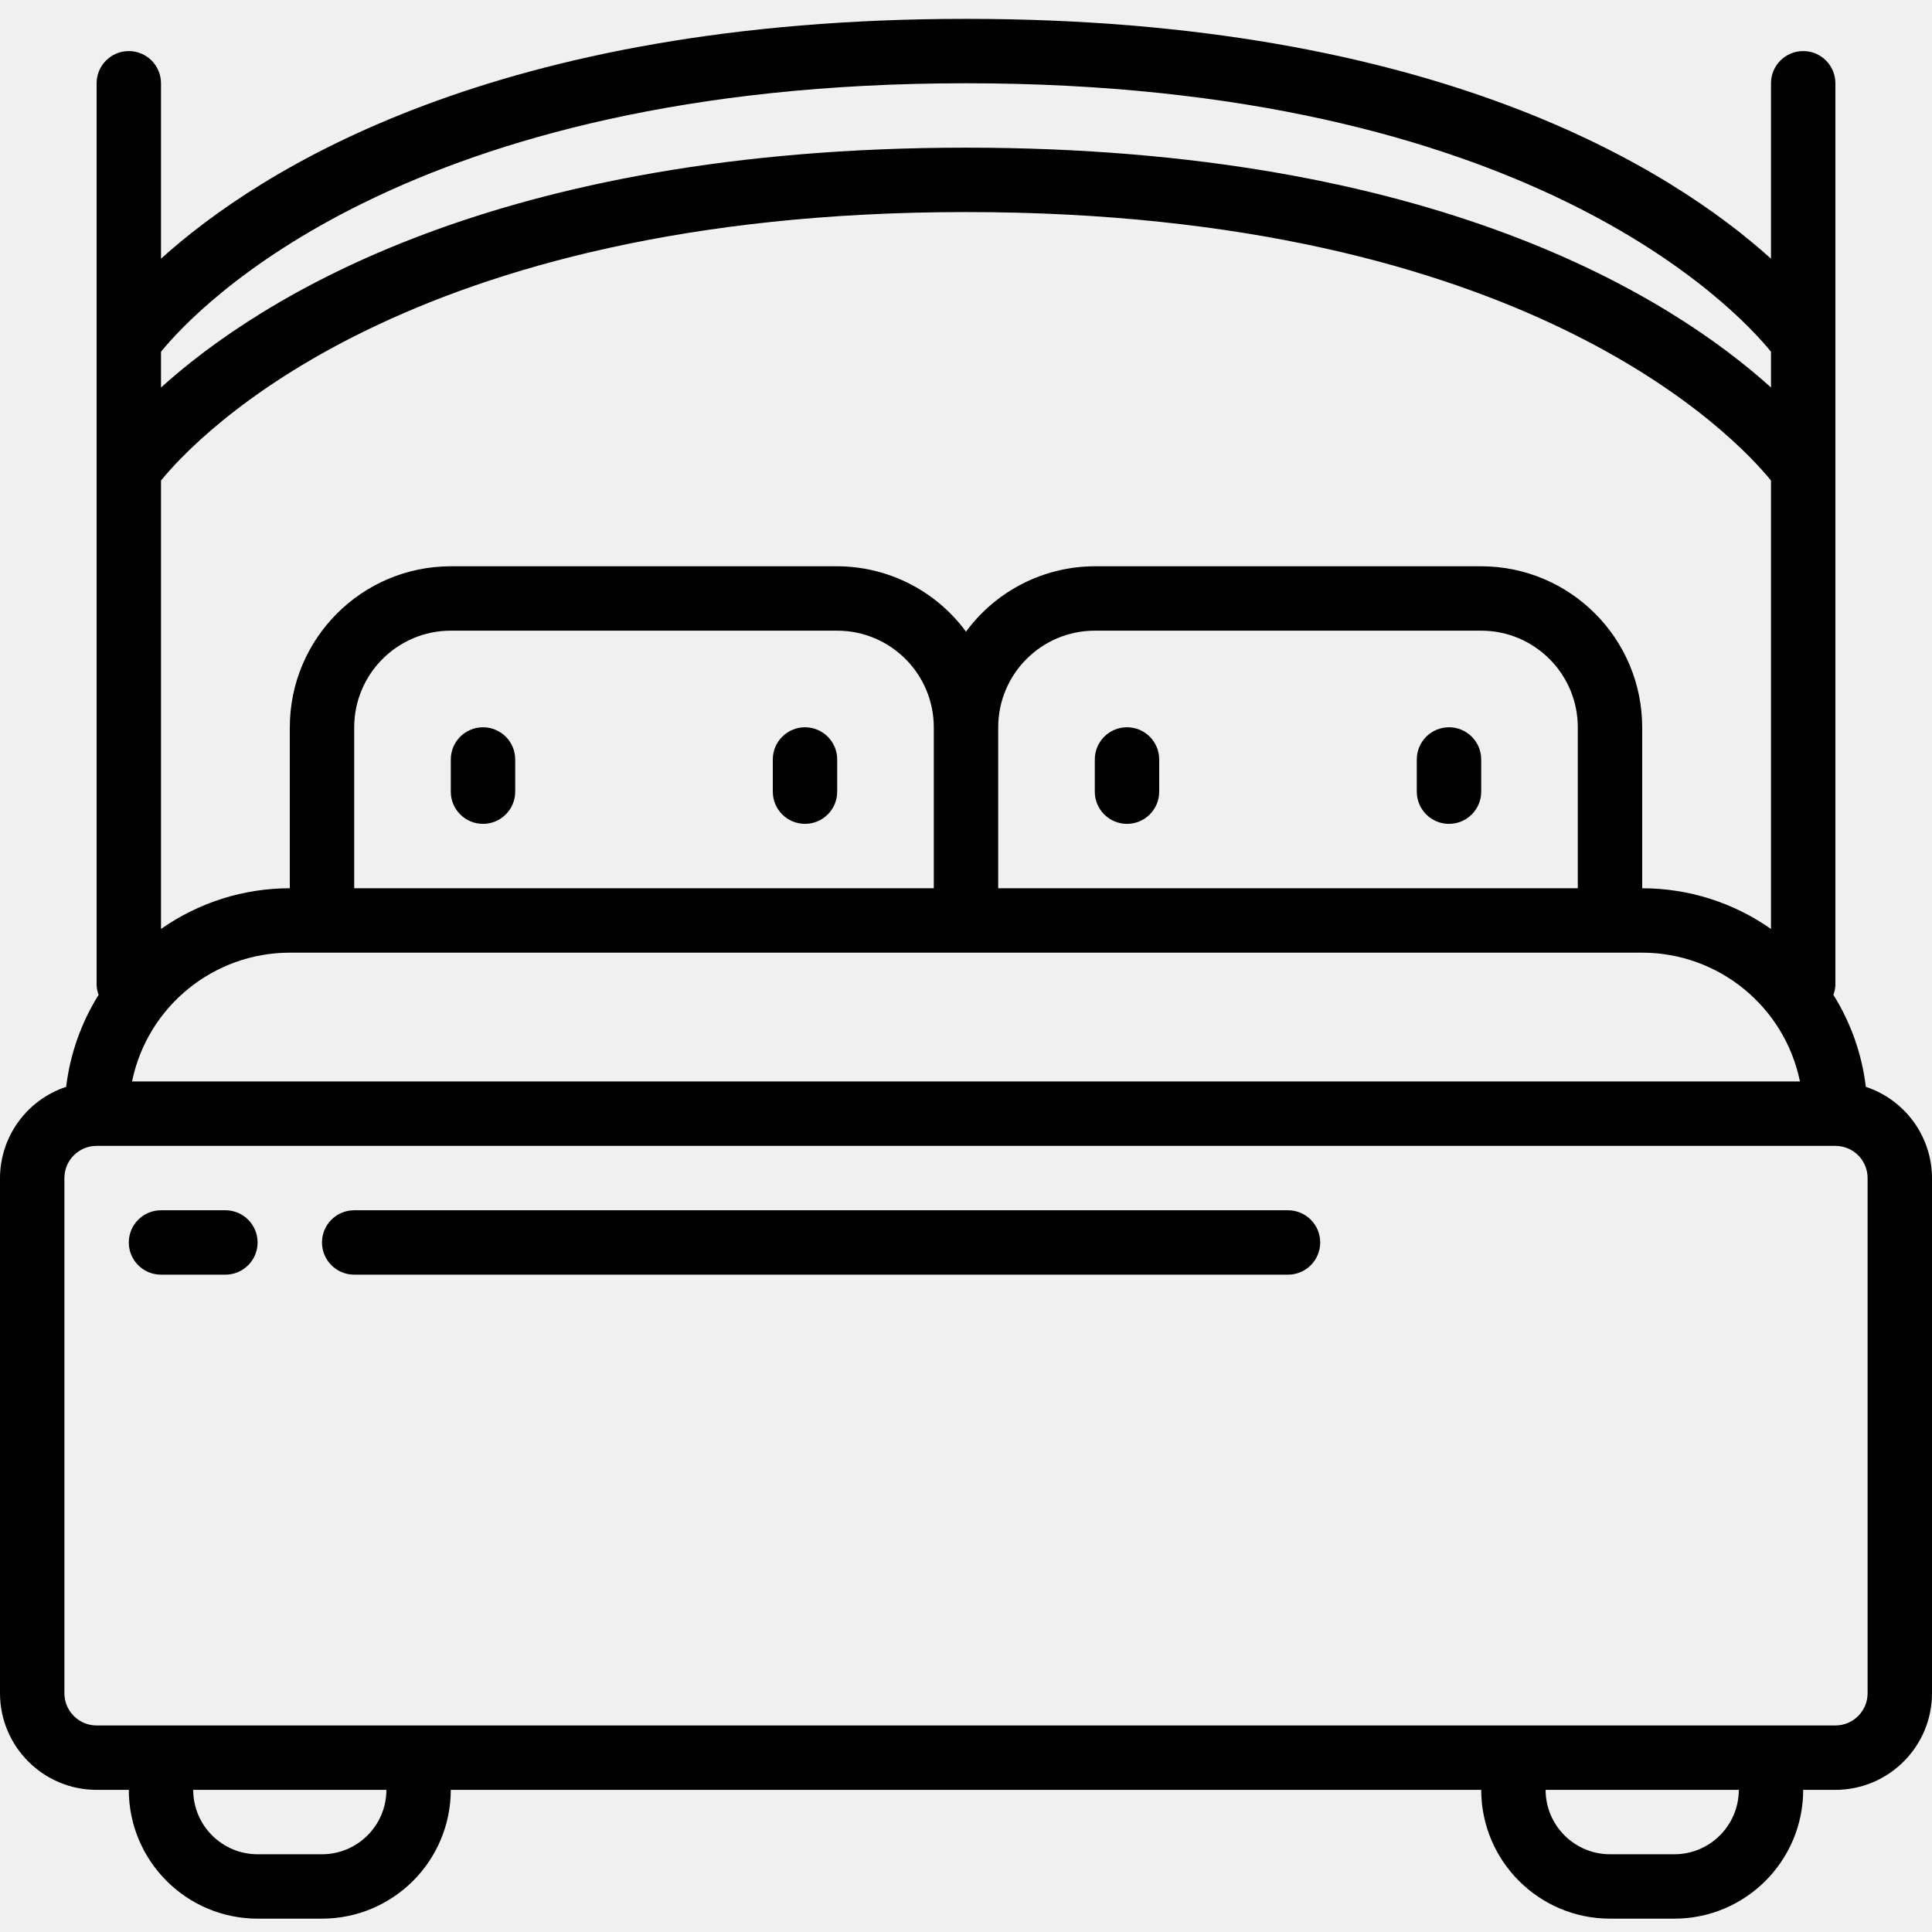
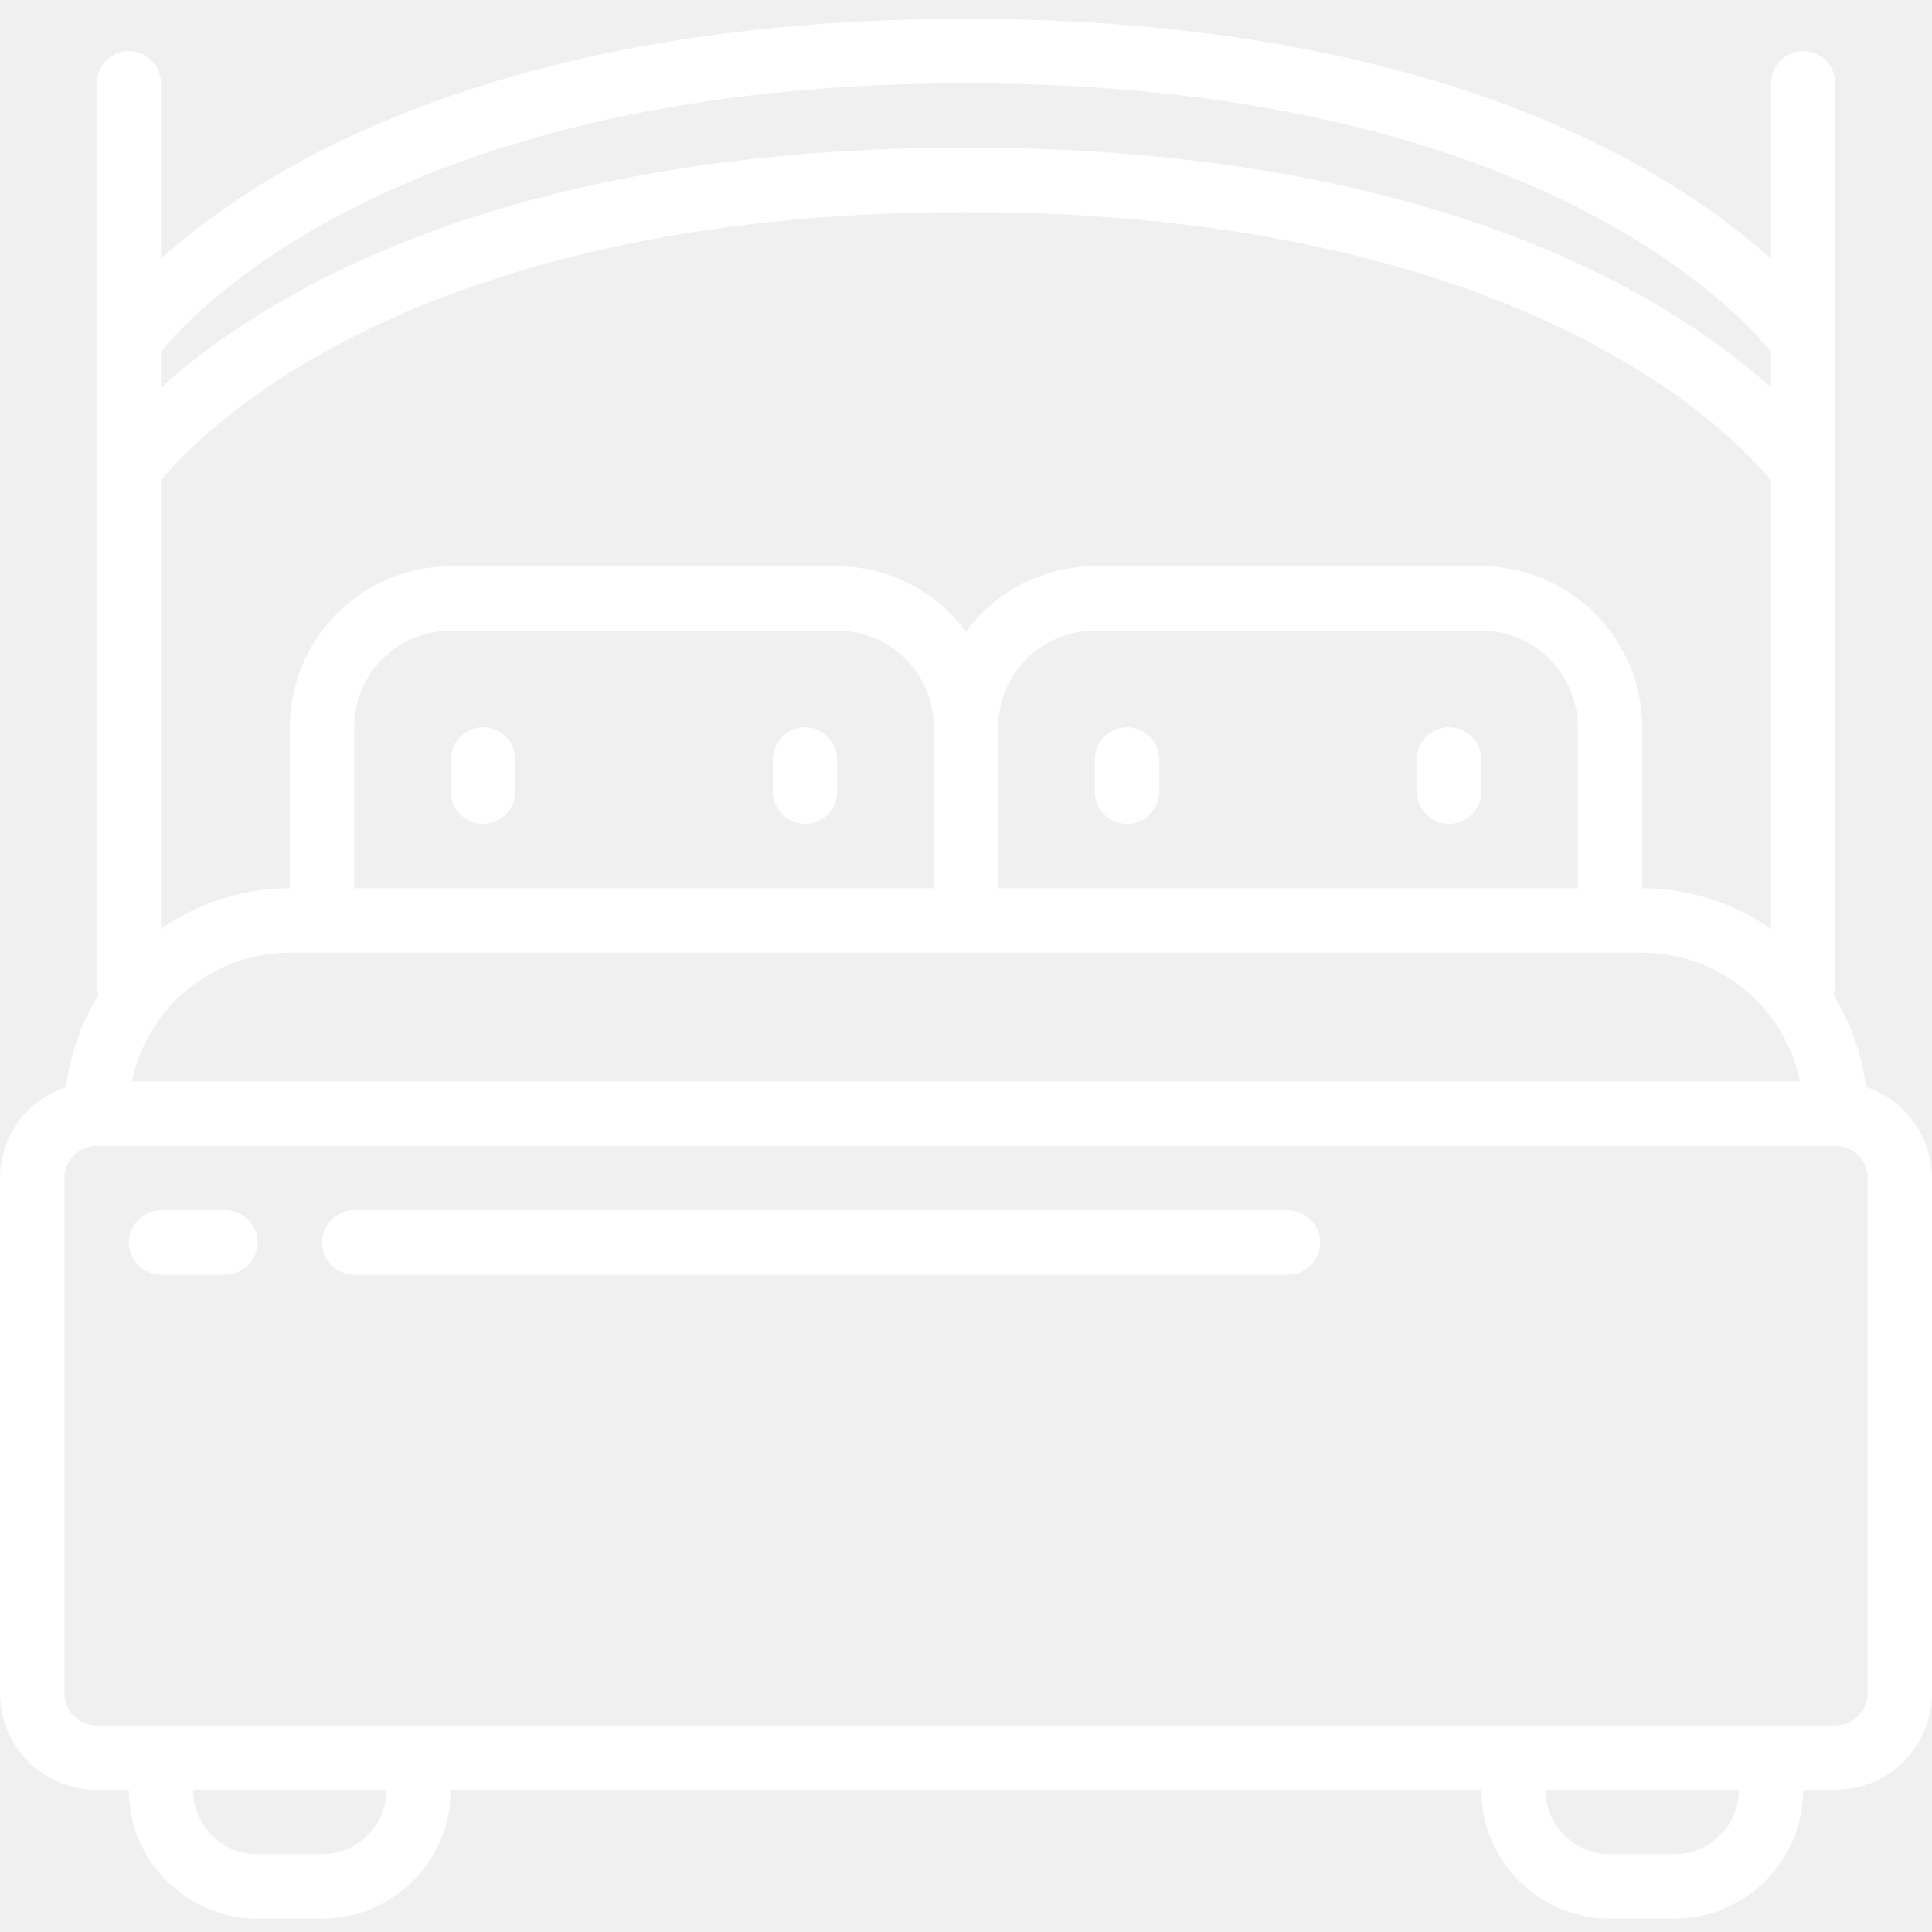
<svg xmlns="http://www.w3.org/2000/svg" height="512pt" viewBox="0 -4 512 511" width="512pt">
-   <path d="m494.469 283.527c-1.035-8.66-3.977-16.984-8.602-24.379.32-.848.5-1.742.531-2.648v-238.934c0-4.711-3.82-8.531-8.531-8.531-4.715 0-8.535 3.82-8.535 8.531v46.488c-26.262-23.695-88.934-63.555-213.332-63.555s-187.07 39.859-213.332 63.559v-46.492c0-4.711-3.82-8.531-8.535-8.531-4.711 0-8.531 3.82-8.531 8.531v238.934c.031.906.211 1.797.531 2.645-4.625 7.395-7.566 15.723-8.602 24.383-10.434 3.449-17.496 13.184-17.531 24.172v136.535c.016 14.133 11.469 25.582 25.602 25.598h8.531c.02 18.844 15.289 34.113 34.133 34.133h17.066c18.844-.02 34.113-15.289 34.133-34.133h273.07c.016 18.844 15.289 34.117 34.133 34.133h17.066c18.844-.016 34.113-15.289 34.133-34.133h8.531c14.133-.016 25.586-11.465 25.602-25.598v-136.535c-.035-10.988-7.098-20.723-17.531-24.172zm-451.801-160.68c9.289-11.434 64.98-71.148 213.332-71.148 148.395 0 204.07 59.738 213.332 71.145v118.84c-9.996-7.02-21.914-10.789-34.133-10.785v-42.664c-.027-23.555-19.113-42.641-42.664-42.668h-102.402c-13.48.035-26.148 6.469-34.133 17.332-7.984-10.863-20.652-17.297-34.133-17.332h-102.402c-23.551.027-42.637 19.113-42.664 42.668v42.664c-12.219-.004-24.137 3.762-34.133 10.785zm51.199 108.051v-42.664c.016-14.133 11.469-25.586 25.598-25.602h102.402c14.133.016 25.582 11.469 25.598 25.602v42.664zm170.668-42.664c.016-14.133 11.465-25.586 25.598-25.602h102.402c14.129.016 25.582 11.469 25.598 25.602v42.664h-153.598zm-187.734 59.73h358.398c20.266.027 37.727 14.285 41.809 34.137h-442.016c4.078-19.852 21.543-34.109 41.809-34.137zm179.199-230.398c148.395 0 204.07 59.738 213.332 71.145v9.477c-26.262-23.695-88.934-63.555-213.332-63.555s-187.07 39.863-213.332 63.559v-9.477c9.289-11.434 64.98-71.148 213.332-71.148zm-170.668 469.332h-17.066c-9.422-.008-17.055-7.645-17.066-17.066h51.199c-.008 9.422-7.645 17.059-17.066 17.066zm358.402 0h-17.066c-9.422-.012-17.055-7.645-17.066-17.066h51.199c-.012 9.422-7.648 17.055-17.066 17.066zm51.199-42.664c-.004 4.711-3.82 8.531-8.535 8.531h-460.797c-4.711-.004-8.531-3.82-8.535-8.531v-136.535c.004-4.711 3.824-8.527 8.535-8.531h460.797c4.715 0 8.531 3.82 8.535 8.531zm0 0" />
-   <path d="m128 188.234c-4.711 0-8.535 3.82-8.535 8.531v8.535c0 4.711 3.824 8.531 8.535 8.531s8.535-3.82 8.535-8.531v-8.535c0-4.711-3.824-8.531-8.535-8.531zm0 0" />
-   <path d="m213.332 188.234c-4.711 0-8.531 3.82-8.531 8.531v8.535c0 4.711 3.82 8.531 8.531 8.531 4.715 0 8.535-3.82 8.535-8.531v-8.535c0-4.711-3.82-8.531-8.535-8.531zm0 0" />
-   <path d="m298.668 188.234c-4.715 0-8.535 3.82-8.535 8.531v8.535c0 4.711 3.82 8.531 8.535 8.531 4.711 0 8.531-3.82 8.531-8.531v-8.535c0-4.711-3.82-8.531-8.531-8.531zm0 0" />
-   <path d="m384 188.234c-4.711 0-8.535 3.82-8.535 8.531v8.535c0 4.711 3.824 8.531 8.535 8.531s8.535-3.82 8.535-8.531v-8.535c0-4.711-3.824-8.531-8.535-8.531zm0 0" />
-   <path d="m59.734 316.234h-17.066c-4.715 0-8.535 3.82-8.535 8.531 0 4.715 3.82 8.535 8.535 8.535h17.066c4.711 0 8.531-3.82 8.531-8.535 0-4.711-3.82-8.531-8.531-8.531zm0 0" />
-   <path d="m341.332 316.234h-247.465c-4.715 0-8.535 3.82-8.535 8.531 0 4.715 3.82 8.535 8.535 8.535h247.465c4.715 0 8.535-3.82 8.535-8.535 0-4.711-3.82-8.531-8.535-8.531zm0 0" />
+   <path style="fill:#FFFFFF;" d="m494.469 283.527c-1.035-8.66-3.977-16.984-8.602-24.379.32-.848.5-1.742.531-2.648v-238.934c0-4.711-3.82-8.531-8.531-8.531-4.715 0-8.535 3.82-8.535 8.531v46.488c-26.262-23.695-88.934-63.555-213.332-63.555s-187.07 39.859-213.332 63.559v-46.492c0-4.711-3.82-8.531-8.535-8.531-4.711 0-8.531 3.82-8.531 8.531v238.934c.031.906.211 1.797.531 2.645-4.625 7.395-7.566 15.723-8.602 24.383-10.434 3.449-17.496 13.184-17.531 24.172v136.535c.016 14.133 11.469 25.582 25.602 25.598h8.531c.02 18.844 15.289 34.113 34.133 34.133h17.066c18.844-.02 34.113-15.289 34.133-34.133h273.07c.016 18.844 15.289 34.117 34.133 34.133h17.066c18.844-.016 34.113-15.289 34.133-34.133h8.531c14.133-.016 25.586-11.465 25.602-25.598v-136.535c-.035-10.988-7.098-20.723-17.531-24.172zm-451.801-160.68c9.289-11.434 64.98-71.148 213.332-71.148 148.395 0 204.07 59.738 213.332 71.145v118.84c-9.996-7.02-21.914-10.789-34.133-10.785v-42.664c-.027-23.555-19.113-42.641-42.664-42.668h-102.402c-13.48.035-26.148 6.469-34.133 17.332-7.984-10.863-20.652-17.297-34.133-17.332h-102.402c-23.551.027-42.637 19.113-42.664 42.668v42.664c-12.219-.004-24.137 3.762-34.133 10.785zm51.199 108.051v-42.664c.016-14.133 11.469-25.586 25.598-25.602h102.402c14.133.016 25.582 11.469 25.598 25.602v42.664zm170.668-42.664c.016-14.133 11.465-25.586 25.598-25.602h102.402c14.129.016 25.582 11.469 25.598 25.602v42.664h-153.598zm-187.734 59.73h358.398c20.266.027 37.727 14.285 41.809 34.137h-442.016c4.078-19.852 21.543-34.109 41.809-34.137zm179.199-230.398c148.395 0 204.07 59.738 213.332 71.145v9.477c-26.262-23.695-88.934-63.555-213.332-63.555s-187.07 39.863-213.332 63.559v-9.477c9.289-11.434 64.98-71.148 213.332-71.148zm-170.668 469.332h-17.066c-9.422-.008-17.055-7.645-17.066-17.066h51.199c-.008 9.422-7.645 17.059-17.066 17.066zm358.402 0h-17.066c-9.422-.012-17.055-7.645-17.066-17.066h51.199c-.012 9.422-7.648 17.055-17.066 17.066zm51.199-42.664c-.004 4.711-3.82 8.531-8.535 8.531h-460.797c-4.711-.004-8.531-3.82-8.535-8.531v-136.535c.004-4.711 3.824-8.527 8.535-8.531h460.797c4.715 0 8.531 3.82 8.535 8.531zm0 0" />
+   <path style="fill:#FFFFFF;" d="m128 188.234c-4.711 0-8.535 3.82-8.535 8.531v8.535c0 4.711 3.824 8.531 8.535 8.531s8.535-3.82 8.535-8.531v-8.535c0-4.711-3.824-8.531-8.535-8.531zm0 0" />
+   <path style="fill:#FFFFFF;" d="m213.332 188.234c-4.711 0-8.531 3.82-8.531 8.531v8.535c0 4.711 3.82 8.531 8.531 8.531 4.715 0 8.535-3.82 8.535-8.531v-8.535c0-4.711-3.82-8.531-8.535-8.531zm0 0" />
+   <path style="fill:#FFFFFF;" d="m298.668 188.234c-4.715 0-8.535 3.82-8.535 8.531v8.535c0 4.711 3.82 8.531 8.535 8.531 4.711 0 8.531-3.82 8.531-8.531v-8.535c0-4.711-3.82-8.531-8.531-8.531zm0 0" />
+   <path style="fill:#FFFFFF;" d="m384 188.234c-4.711 0-8.535 3.82-8.535 8.531v8.535c0 4.711 3.824 8.531 8.535 8.531s8.535-3.82 8.535-8.531v-8.535c0-4.711-3.824-8.531-8.535-8.531zm0 0" />
+   <path style="fill:#FFFFFF;" d="m59.734 316.234h-17.066c-4.715 0-8.535 3.82-8.535 8.531 0 4.715 3.82 8.535 8.535 8.535h17.066c4.711 0 8.531-3.82 8.531-8.535 0-4.711-3.82-8.531-8.531-8.531zm0 0" />
+   <path style="fill:#FFFFFF;" d="m341.332 316.234h-247.465c-4.715 0-8.535 3.82-8.535 8.531 0 4.715 3.82 8.535 8.535 8.535h247.465c4.715 0 8.535-3.82 8.535-8.535 0-4.711-3.82-8.531-8.535-8.531zm0 0" />
</svg>
